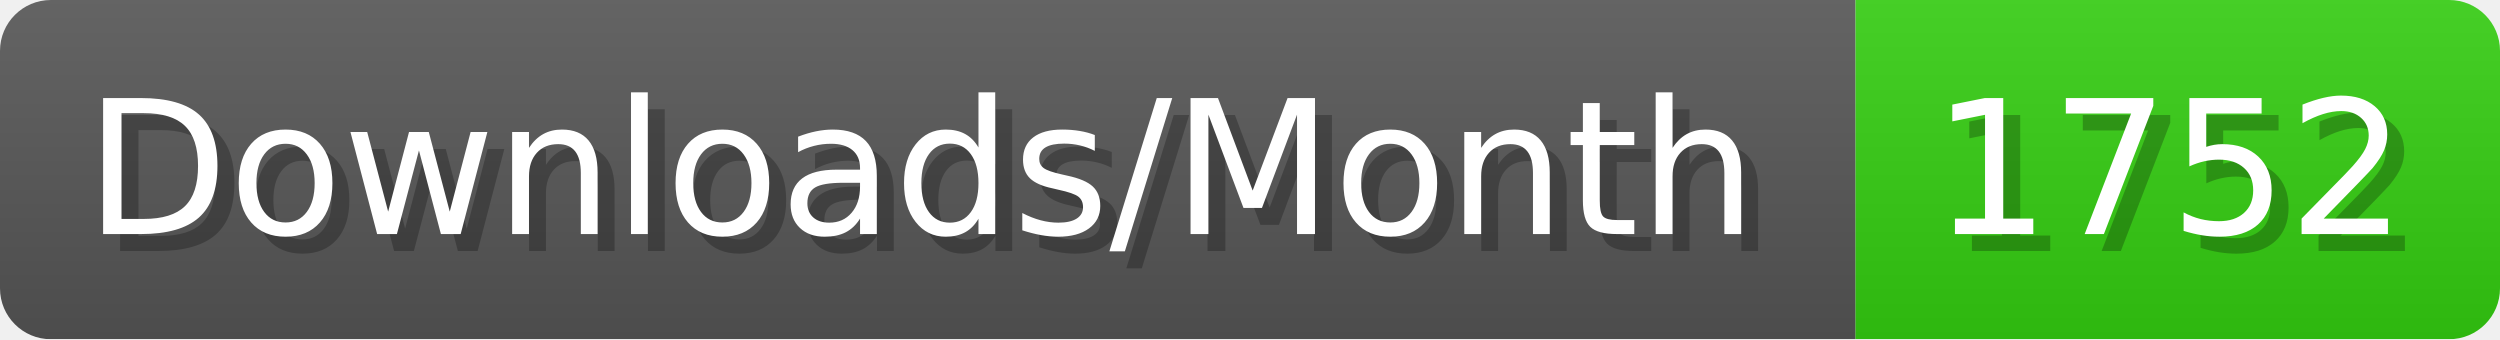
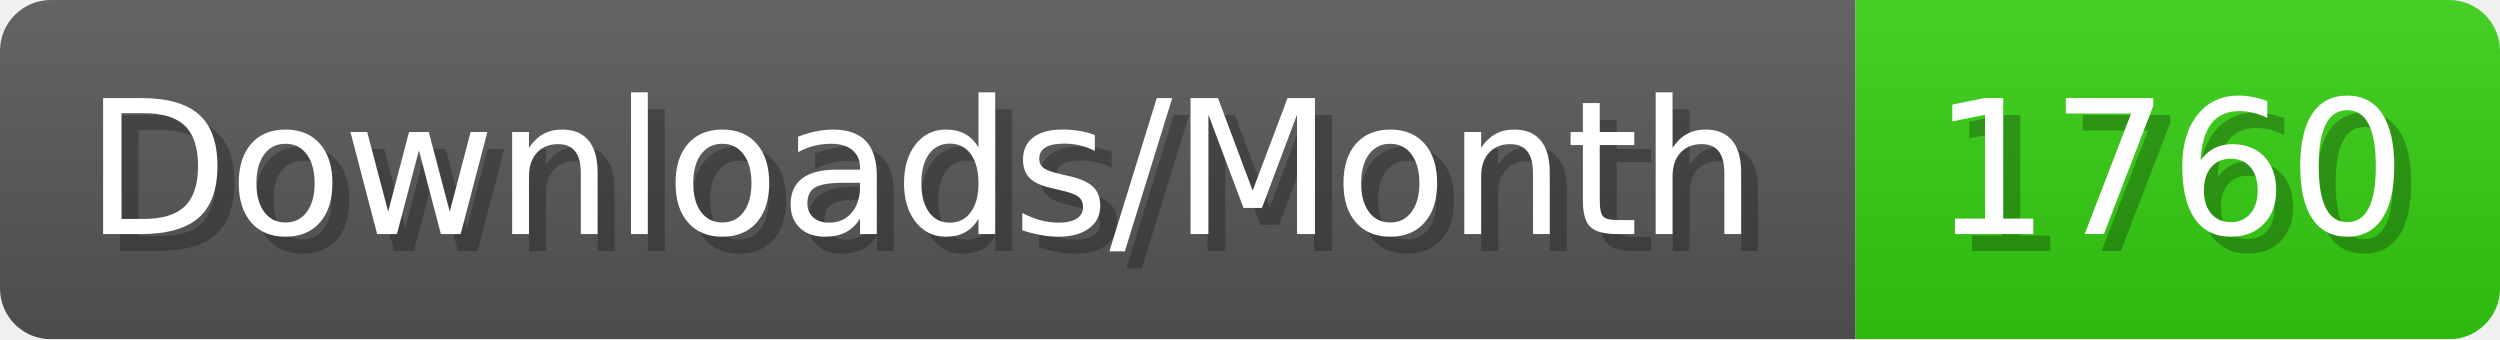
- <svg xmlns="http://www.w3.org/2000/svg" width="147.4" height="20" viewBox="0 0 1474 200" role="img" aria-label="Downloads/Month: 1752">
+ <svg xmlns="http://www.w3.org/2000/svg" width="147.4" height="20" viewBox="0 0 1474 200" role="img" aria-label="Downloads/Month: 1760">
  <linearGradient id="YlXUI" x2="0" y2="100%">
    <stop offset="0" stop-opacity=".1" stop-color="#EEE" />
    <stop offset="1" stop-opacity=".1" />
  </linearGradient>
  <mask id="JHhop">
    <rect width="1474" height="200" rx="30" fill="#FFF" />
  </mask>
  <g mask="url(#JHhop)">
    <rect width="1094" height="200" fill="#555" />
    <rect width="380" height="200" fill="#3C1" x="1094" />
    <rect width="1474" height="200" fill="url(#YlXUI)" />
  </g>
  <g aria-hidden="true" fill="#fff" text-anchor="start" font-family="Verdana,DejaVu Sans,sans-serif" font-size="110">
    <text x="60" y="148" textLength="994" fill="#000" opacity="0.25">Downloads/Month</text>
    <text x="50" y="138" textLength="994">Downloads/Month</text>
-     <text x="1149" y="148" textLength="280" fill="#000" opacity="0.25">1752</text>
-     <text x="1139" y="138" textLength="280">1752</text>
+     <text x="1149" y="148" textLength="280" fill="#000" opacity="0.25">1760</text>
+     <text x="1139" y="138" textLength="280">1760</text>
  </g>
</svg>
